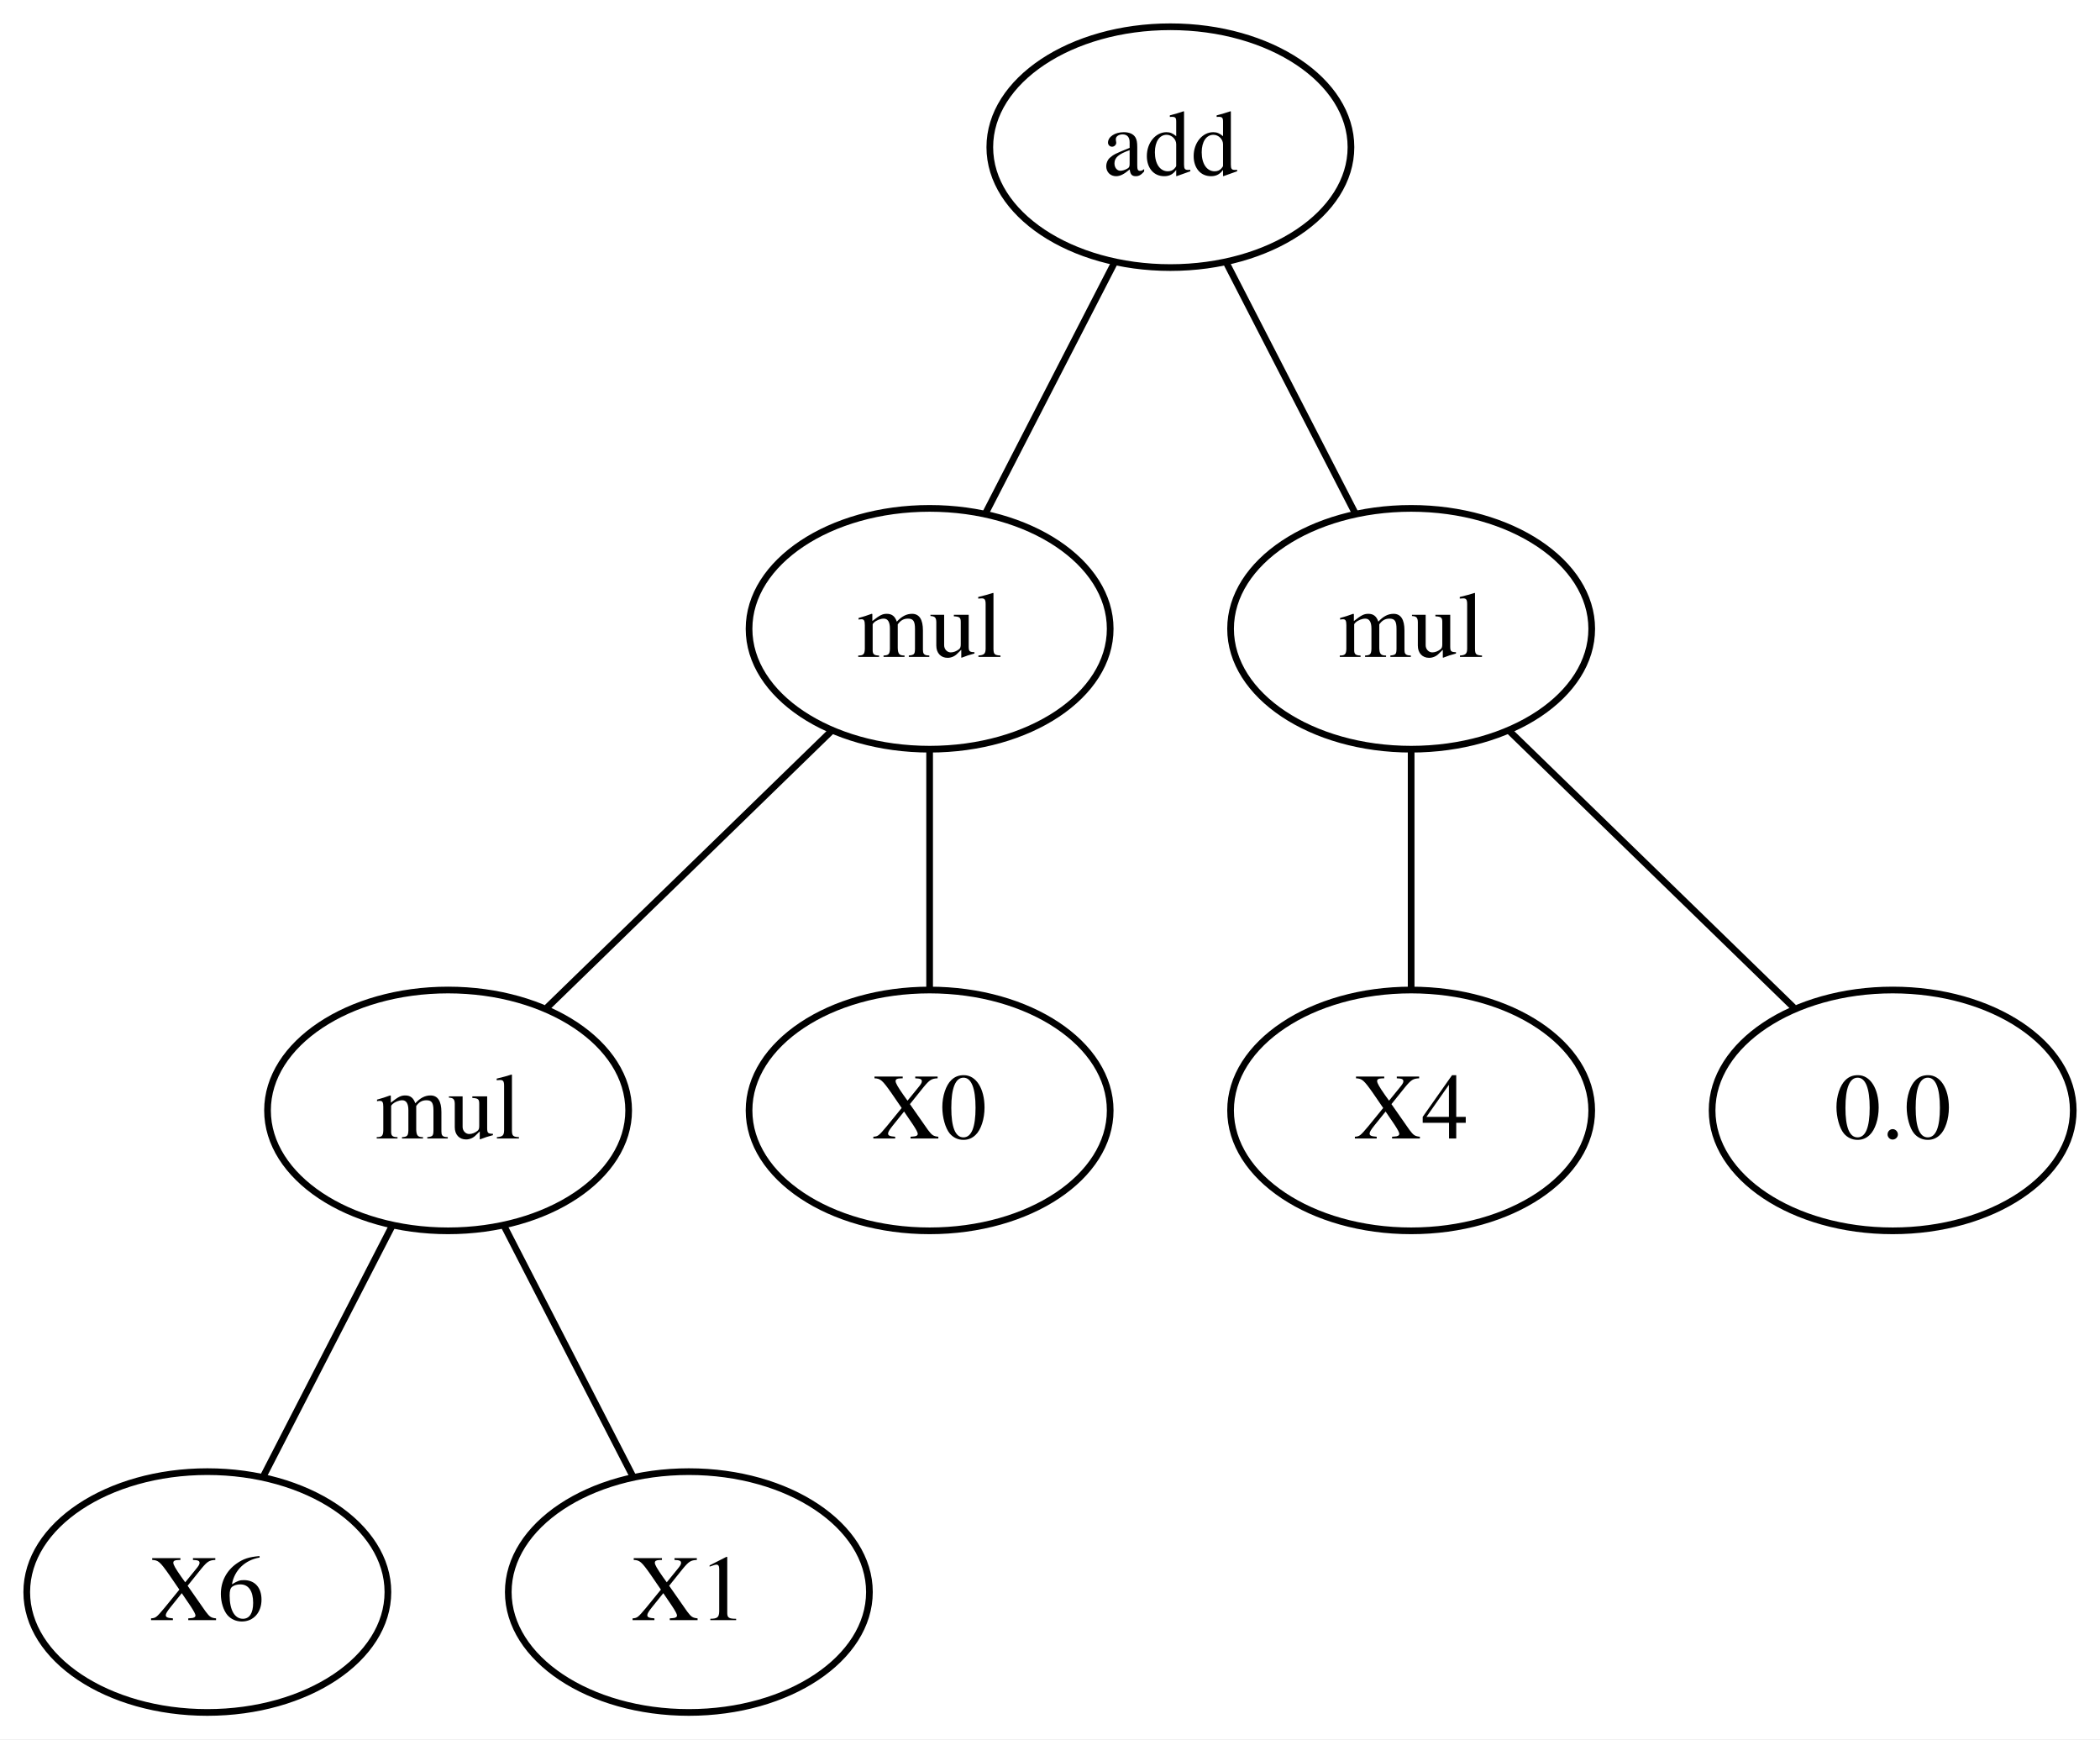
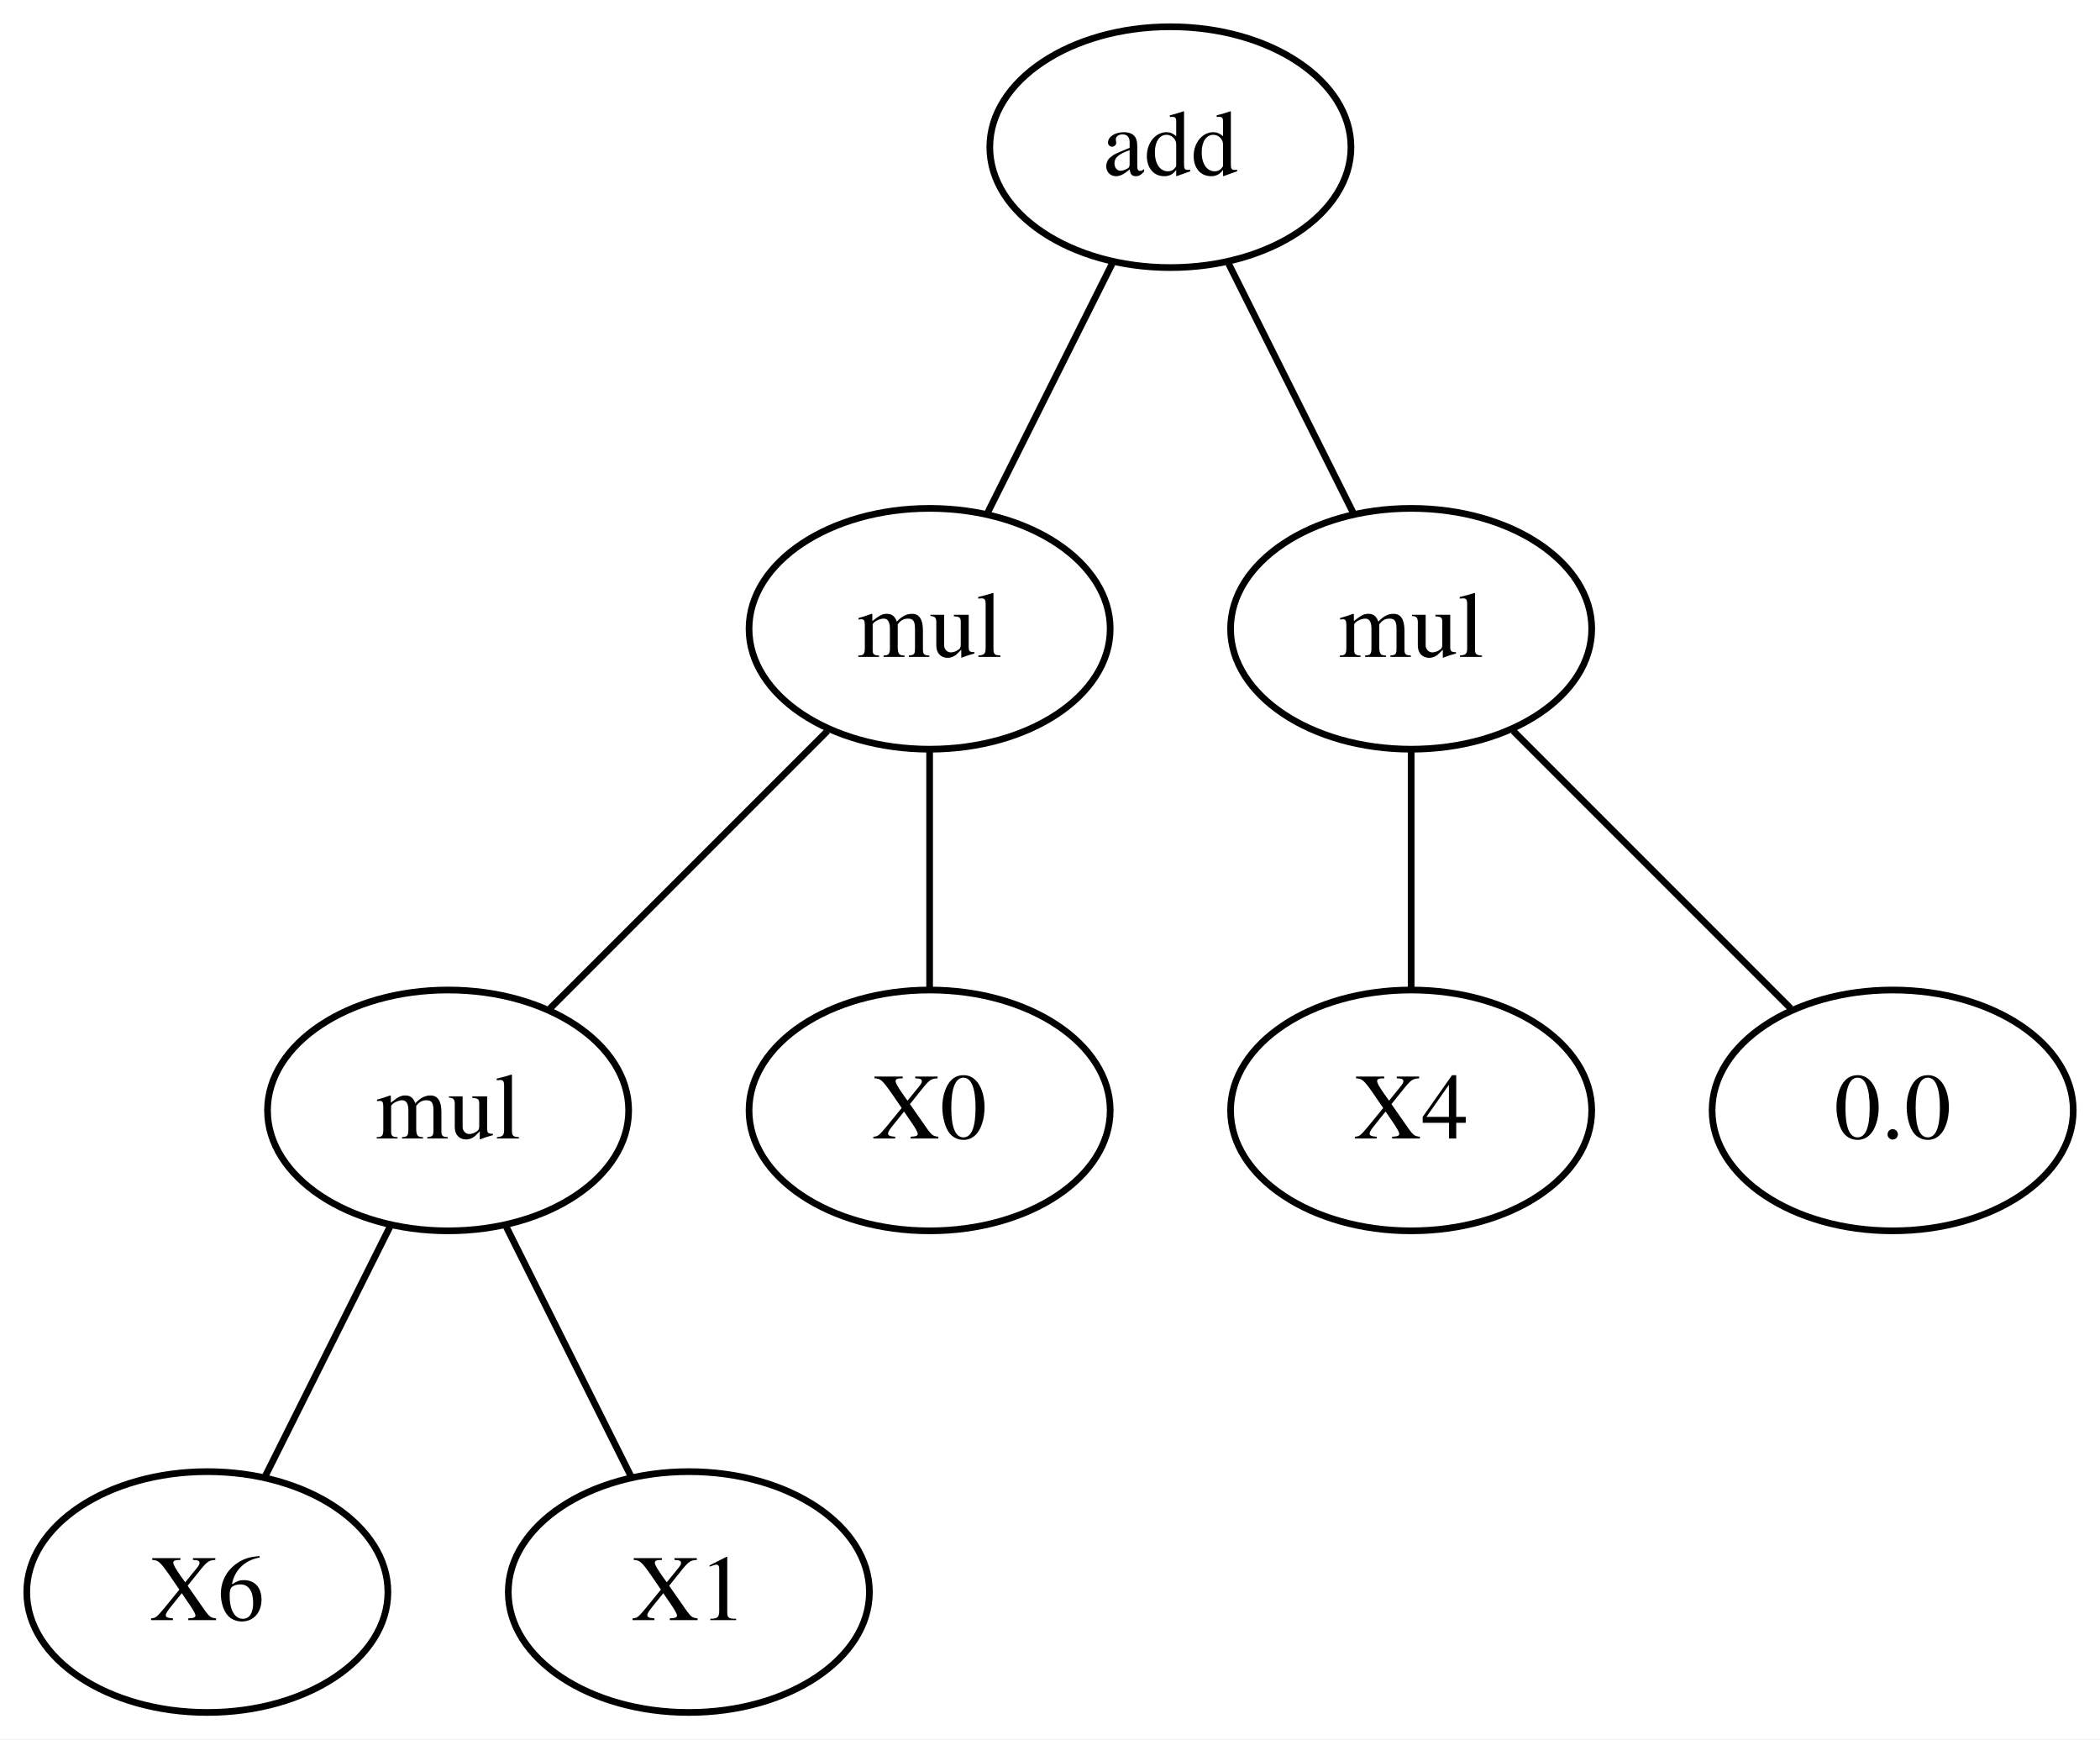
<svg xmlns="http://www.w3.org/2000/svg" width="314pt" height="260pt" viewBox="0.00 0.00 314.00 260.00">
  <g id="graph0" class="graph" transform="scale(1 1) rotate(0) translate(4 256)">
-     <polygon fill="white" stroke="transparent" points="-4,4 -4,-256 310,-256 310,4 -4,4" />
+     <polygon fill="#ffffff" stroke="transparent" points="-4,4 -4,-256 310,-256 310,4 -4,4" />
    <g id="node1" class="node">
-       <ellipse fill="none" stroke="black" cx="171" cy="-234" rx="27" ry="18" />
-       <text text-anchor="middle" x="171" y="-229.8" font-family="Times,serif" font-size="14.00">add</text>
+       <ellipse fill="none" stroke="#000000" cx="171" cy="-234" rx="27" ry="18" />
+       <text text-anchor="middle" x="171" y="-229.8" font-family="Times,serif" font-size="14.00" fill="#000000">add</text>
    </g>
    <g id="node2" class="node">
-       <ellipse fill="none" stroke="black" cx="135" cy="-162" rx="27" ry="18" />
-       <text text-anchor="middle" x="135" y="-157.8" font-family="Times,serif" font-size="14.00">mul</text>
+       <ellipse fill="none" stroke="#000000" cx="135" cy="-162" rx="27" ry="18" />
+       <text text-anchor="middle" x="135" y="-157.8" font-family="Times,serif" font-size="14.00" fill="#000000">mul</text>
    </g>
    <g id="edge1" class="edge">
-       <path fill="none" stroke="black" d="M162.65,-216.76C156.83,-205.46 149.11,-190.44 143.3,-179.15" />
+       <path fill="none" stroke="#000000" d="M162.29,-216.57C156.63,-205.25 149.28,-190.56 143.63,-179.27" />
    </g>
    <g id="node3" class="node">
-       <ellipse fill="none" stroke="black" cx="207" cy="-162" rx="27" ry="18" />
-       <text text-anchor="middle" x="207" y="-157.8" font-family="Times,serif" font-size="14.00">mul</text>
+       <ellipse fill="none" stroke="#000000" cx="207" cy="-162" rx="27" ry="18" />
+       <text text-anchor="middle" x="207" y="-157.8" font-family="Times,serif" font-size="14.00" fill="#000000">mul</text>
    </g>
    <g id="edge2" class="edge">
-       <path fill="none" stroke="black" d="M179.35,-216.76C185.17,-205.46 192.89,-190.44 198.7,-179.15" />
+       <path fill="none" stroke="#000000" d="M179.71,-216.57C185.37,-205.25 192.72,-190.56 198.37,-179.27" />
    </g>
    <g id="node4" class="node">
-       <ellipse fill="none" stroke="black" cx="63" cy="-90" rx="27" ry="18" />
-       <text text-anchor="middle" x="63" y="-85.8" font-family="Times,serif" font-size="14.00">mul</text>
+       <ellipse fill="none" stroke="#000000" cx="63" cy="-90" rx="27" ry="18" />
+       <text text-anchor="middle" x="63" y="-85.8" font-family="Times,serif" font-size="14.00" fill="#000000">mul</text>
    </g>
    <g id="edge3" class="edge">
-       <path fill="none" stroke="black" d="M120.43,-146.83C108.02,-134.77 90.27,-117.51 77.8,-105.38" />
+       <path fill="none" stroke="#000000" d="M119.73,-146.73C107.51,-134.51 90.46,-117.46 78.247,-105.25" />
    </g>
    <g id="node5" class="node">
-       <ellipse fill="none" stroke="black" cx="135" cy="-90" rx="27" ry="18" />
-       <text text-anchor="middle" x="135" y="-85.8" font-family="Times,serif" font-size="14.00">X0</text>
+       <ellipse fill="none" stroke="#000000" cx="135" cy="-90" rx="27" ry="18" />
+       <text text-anchor="middle" x="135" y="-85.8" font-family="Times,serif" font-size="14.00" fill="#000000">X0</text>
    </g>
    <g id="edge4" class="edge">
-       <path fill="none" stroke="black" d="M135,-143.7C135,-132.85 135,-118.92 135,-108.1" />
+       <path fill="none" stroke="#000000" d="M135,-143.83C135,-133 135,-119.29 135,-108.41" />
    </g>
    <g id="node6" class="node">
-       <ellipse fill="none" stroke="black" cx="207" cy="-90" rx="27" ry="18" />
-       <text text-anchor="middle" x="207" y="-85.8" font-family="Times,serif" font-size="14.00">X4</text>
+       <ellipse fill="none" stroke="#000000" cx="207" cy="-90" rx="27" ry="18" />
+       <text text-anchor="middle" x="207" y="-85.8" font-family="Times,serif" font-size="14.00" fill="#000000">X4</text>
    </g>
    <g id="edge5" class="edge">
-       <path fill="none" stroke="black" d="M207,-143.7C207,-132.85 207,-118.92 207,-108.1" />
+       <path fill="none" stroke="#000000" d="M207,-143.83C207,-133 207,-119.29 207,-108.41" />
    </g>
    <g id="node7" class="node">
-       <ellipse fill="none" stroke="black" cx="279" cy="-90" rx="27" ry="18" />
-       <text text-anchor="middle" x="279" y="-85.8" font-family="Times,serif" font-size="14.00">0.0</text>
+       <ellipse fill="none" stroke="#000000" cx="279" cy="-90" rx="27" ry="18" />
+       <text text-anchor="middle" x="279" y="-85.8" font-family="Times,serif" font-size="14.00" fill="#000000">0.0</text>
    </g>
    <g id="edge6" class="edge">
-       <path fill="none" stroke="black" d="M221.57,-146.83C233.98,-134.77 251.73,-117.51 264.2,-105.38" />
+       <path fill="none" stroke="#000000" d="M222.27,-146.73C234.49,-134.51 251.54,-117.46 263.75,-105.25" />
    </g>
    <g id="node8" class="node">
-       <ellipse fill="none" stroke="black" cx="27" cy="-18" rx="27" ry="18" />
-       <text text-anchor="middle" x="27" y="-13.8" font-family="Times,serif" font-size="14.00">X6</text>
+       <ellipse fill="none" stroke="#000000" cx="27" cy="-18" rx="27" ry="18" />
+       <text text-anchor="middle" x="27" y="-13.8" font-family="Times,serif" font-size="14.00" fill="#000000">X6</text>
    </g>
    <g id="edge7" class="edge">
-       <path fill="none" stroke="black" d="M54.65,-72.77C48.84,-61.46 41.11,-46.44 35.3,-35.15" />
+       <path fill="none" stroke="#000000" d="M54.285,-72.571C48.625,-61.251 41.278,-46.557 35.634,-35.269" />
    </g>
    <g id="node9" class="node">
-       <ellipse fill="none" stroke="black" cx="99" cy="-18" rx="27" ry="18" />
-       <text text-anchor="middle" x="99" y="-13.8" font-family="Times,serif" font-size="14.00">X1</text>
+       <ellipse fill="none" stroke="#000000" cx="99" cy="-18" rx="27" ry="18" />
+       <text text-anchor="middle" x="99" y="-13.8" font-family="Times,serif" font-size="14.00" fill="#000000">X1</text>
    </g>
    <g id="edge8" class="edge">
-       <path fill="none" stroke="black" d="M71.35,-72.77C77.17,-61.46 84.89,-46.44 90.7,-35.15" />
+       <path fill="none" stroke="#000000" d="M71.715,-72.571C77.375,-61.251 84.722,-46.557 90.366,-35.269" />
    </g>
  </g>
</svg>
